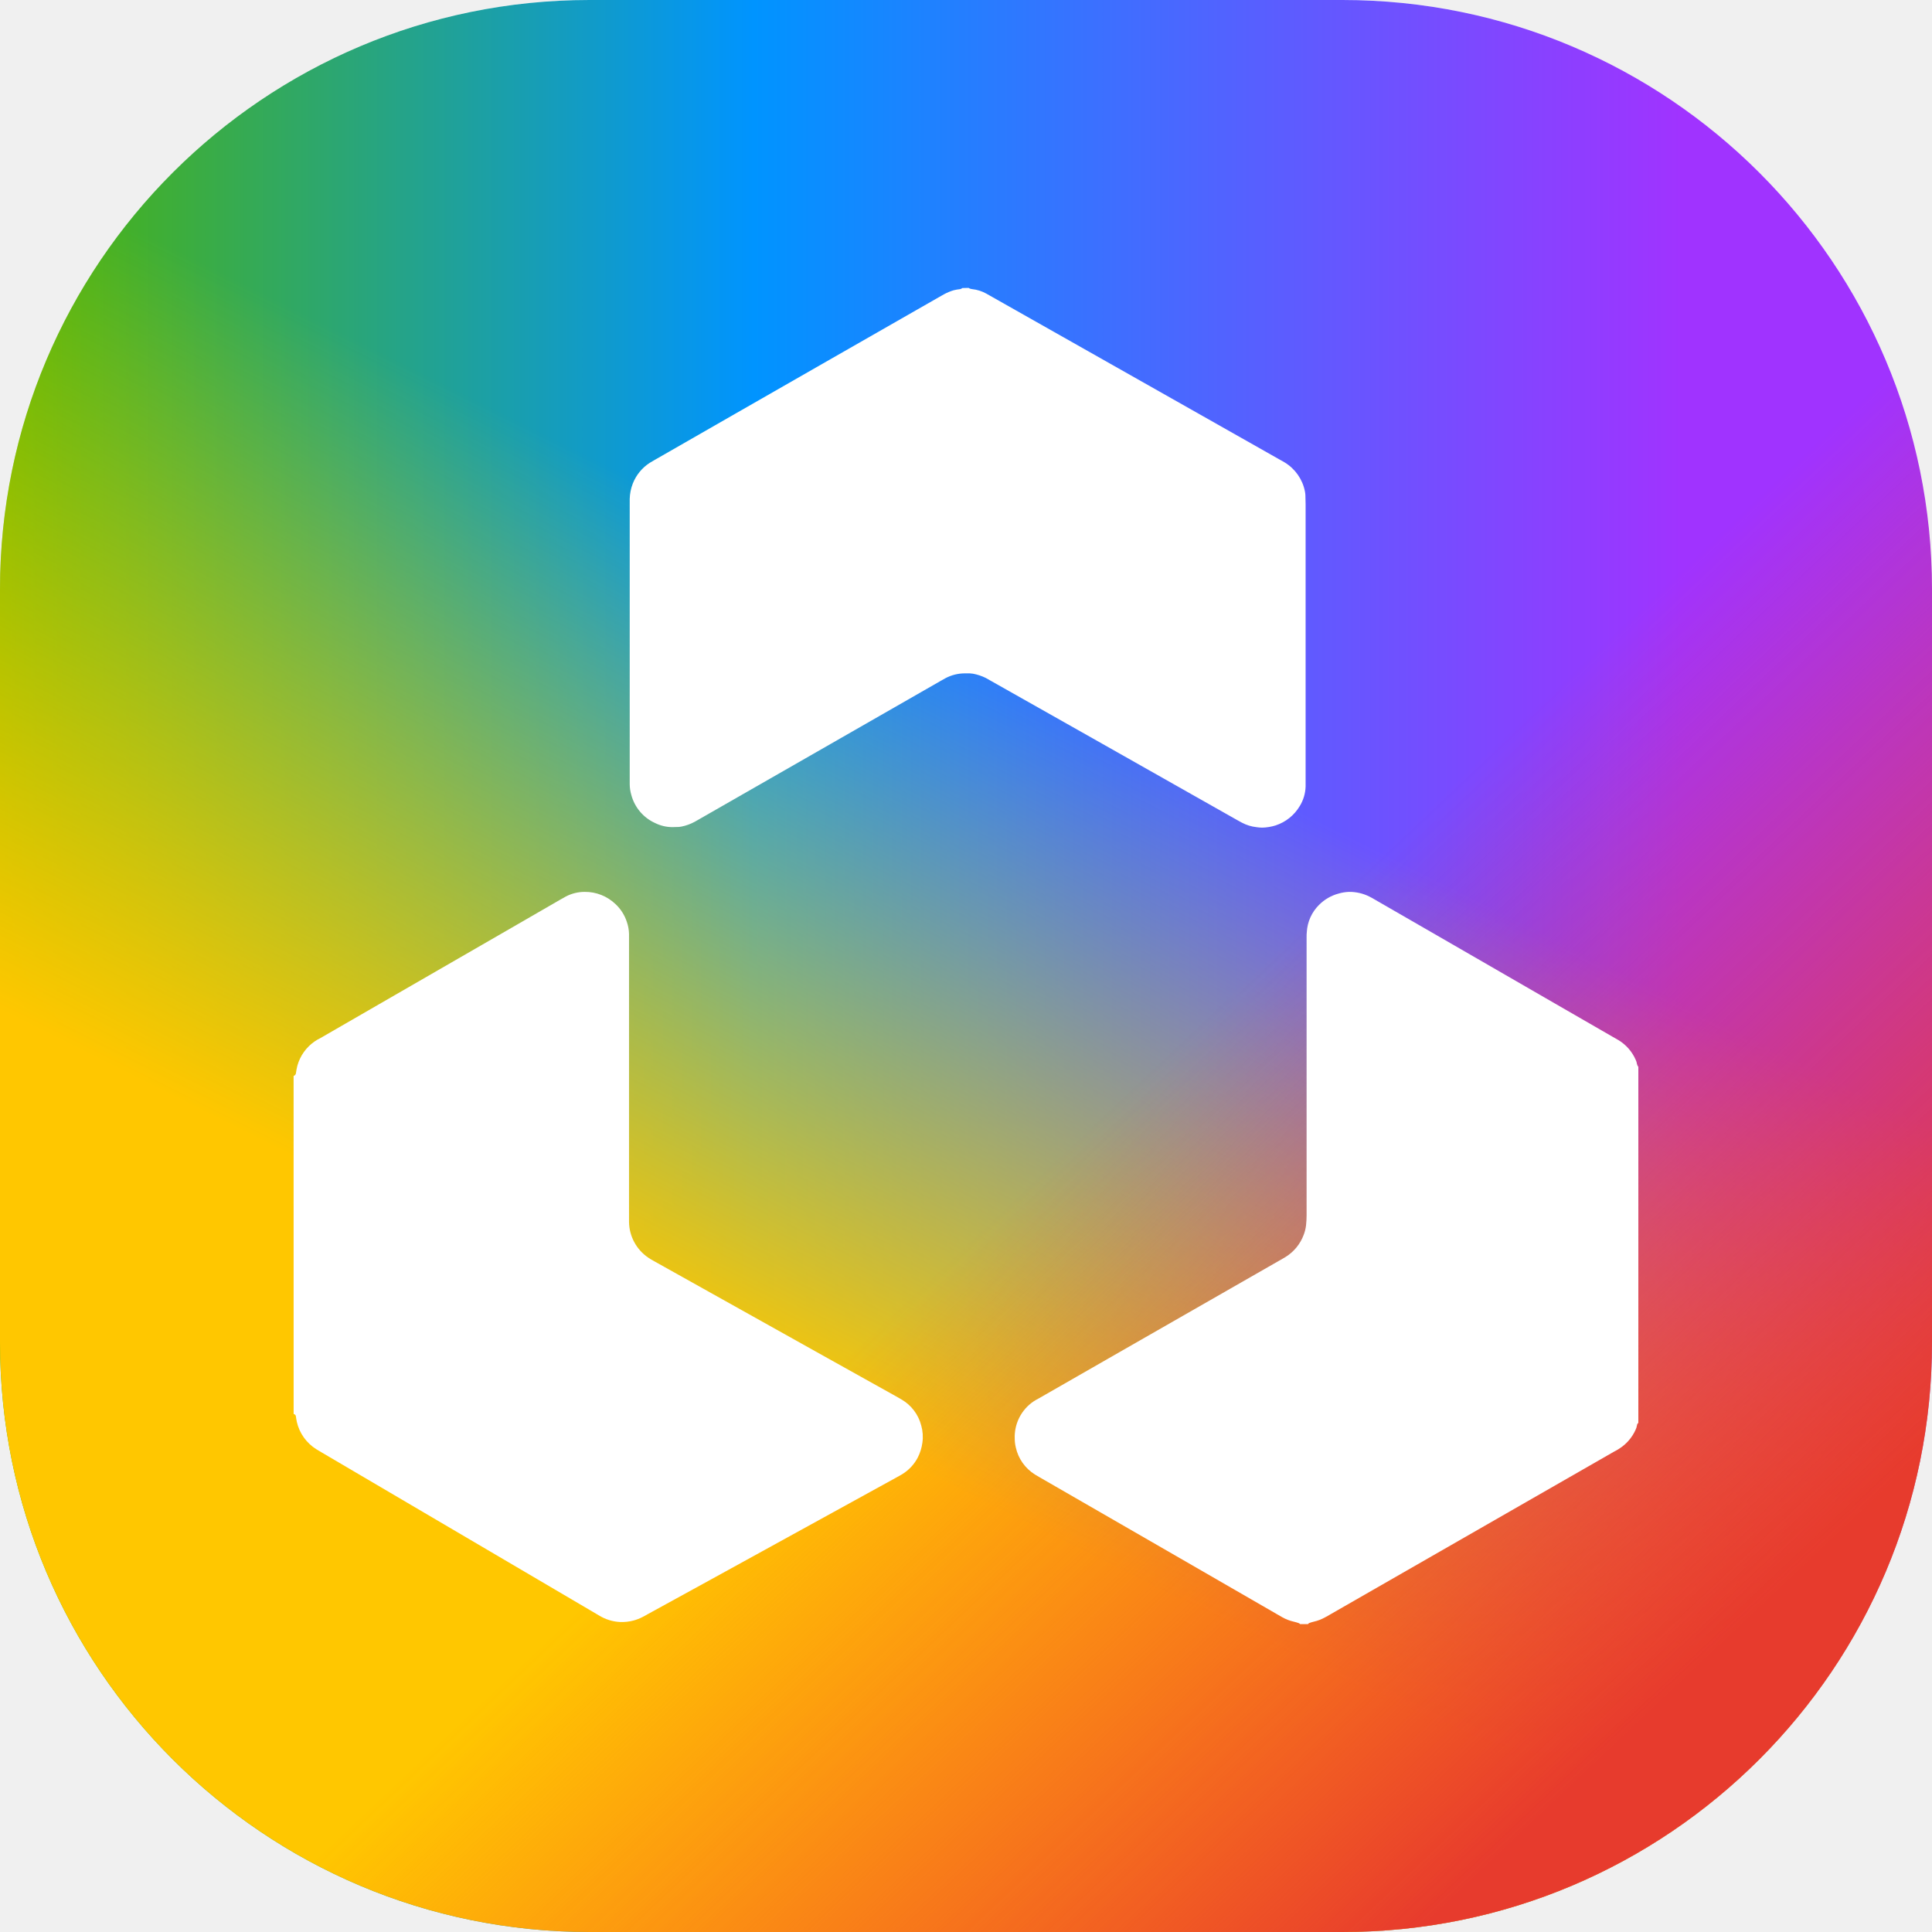
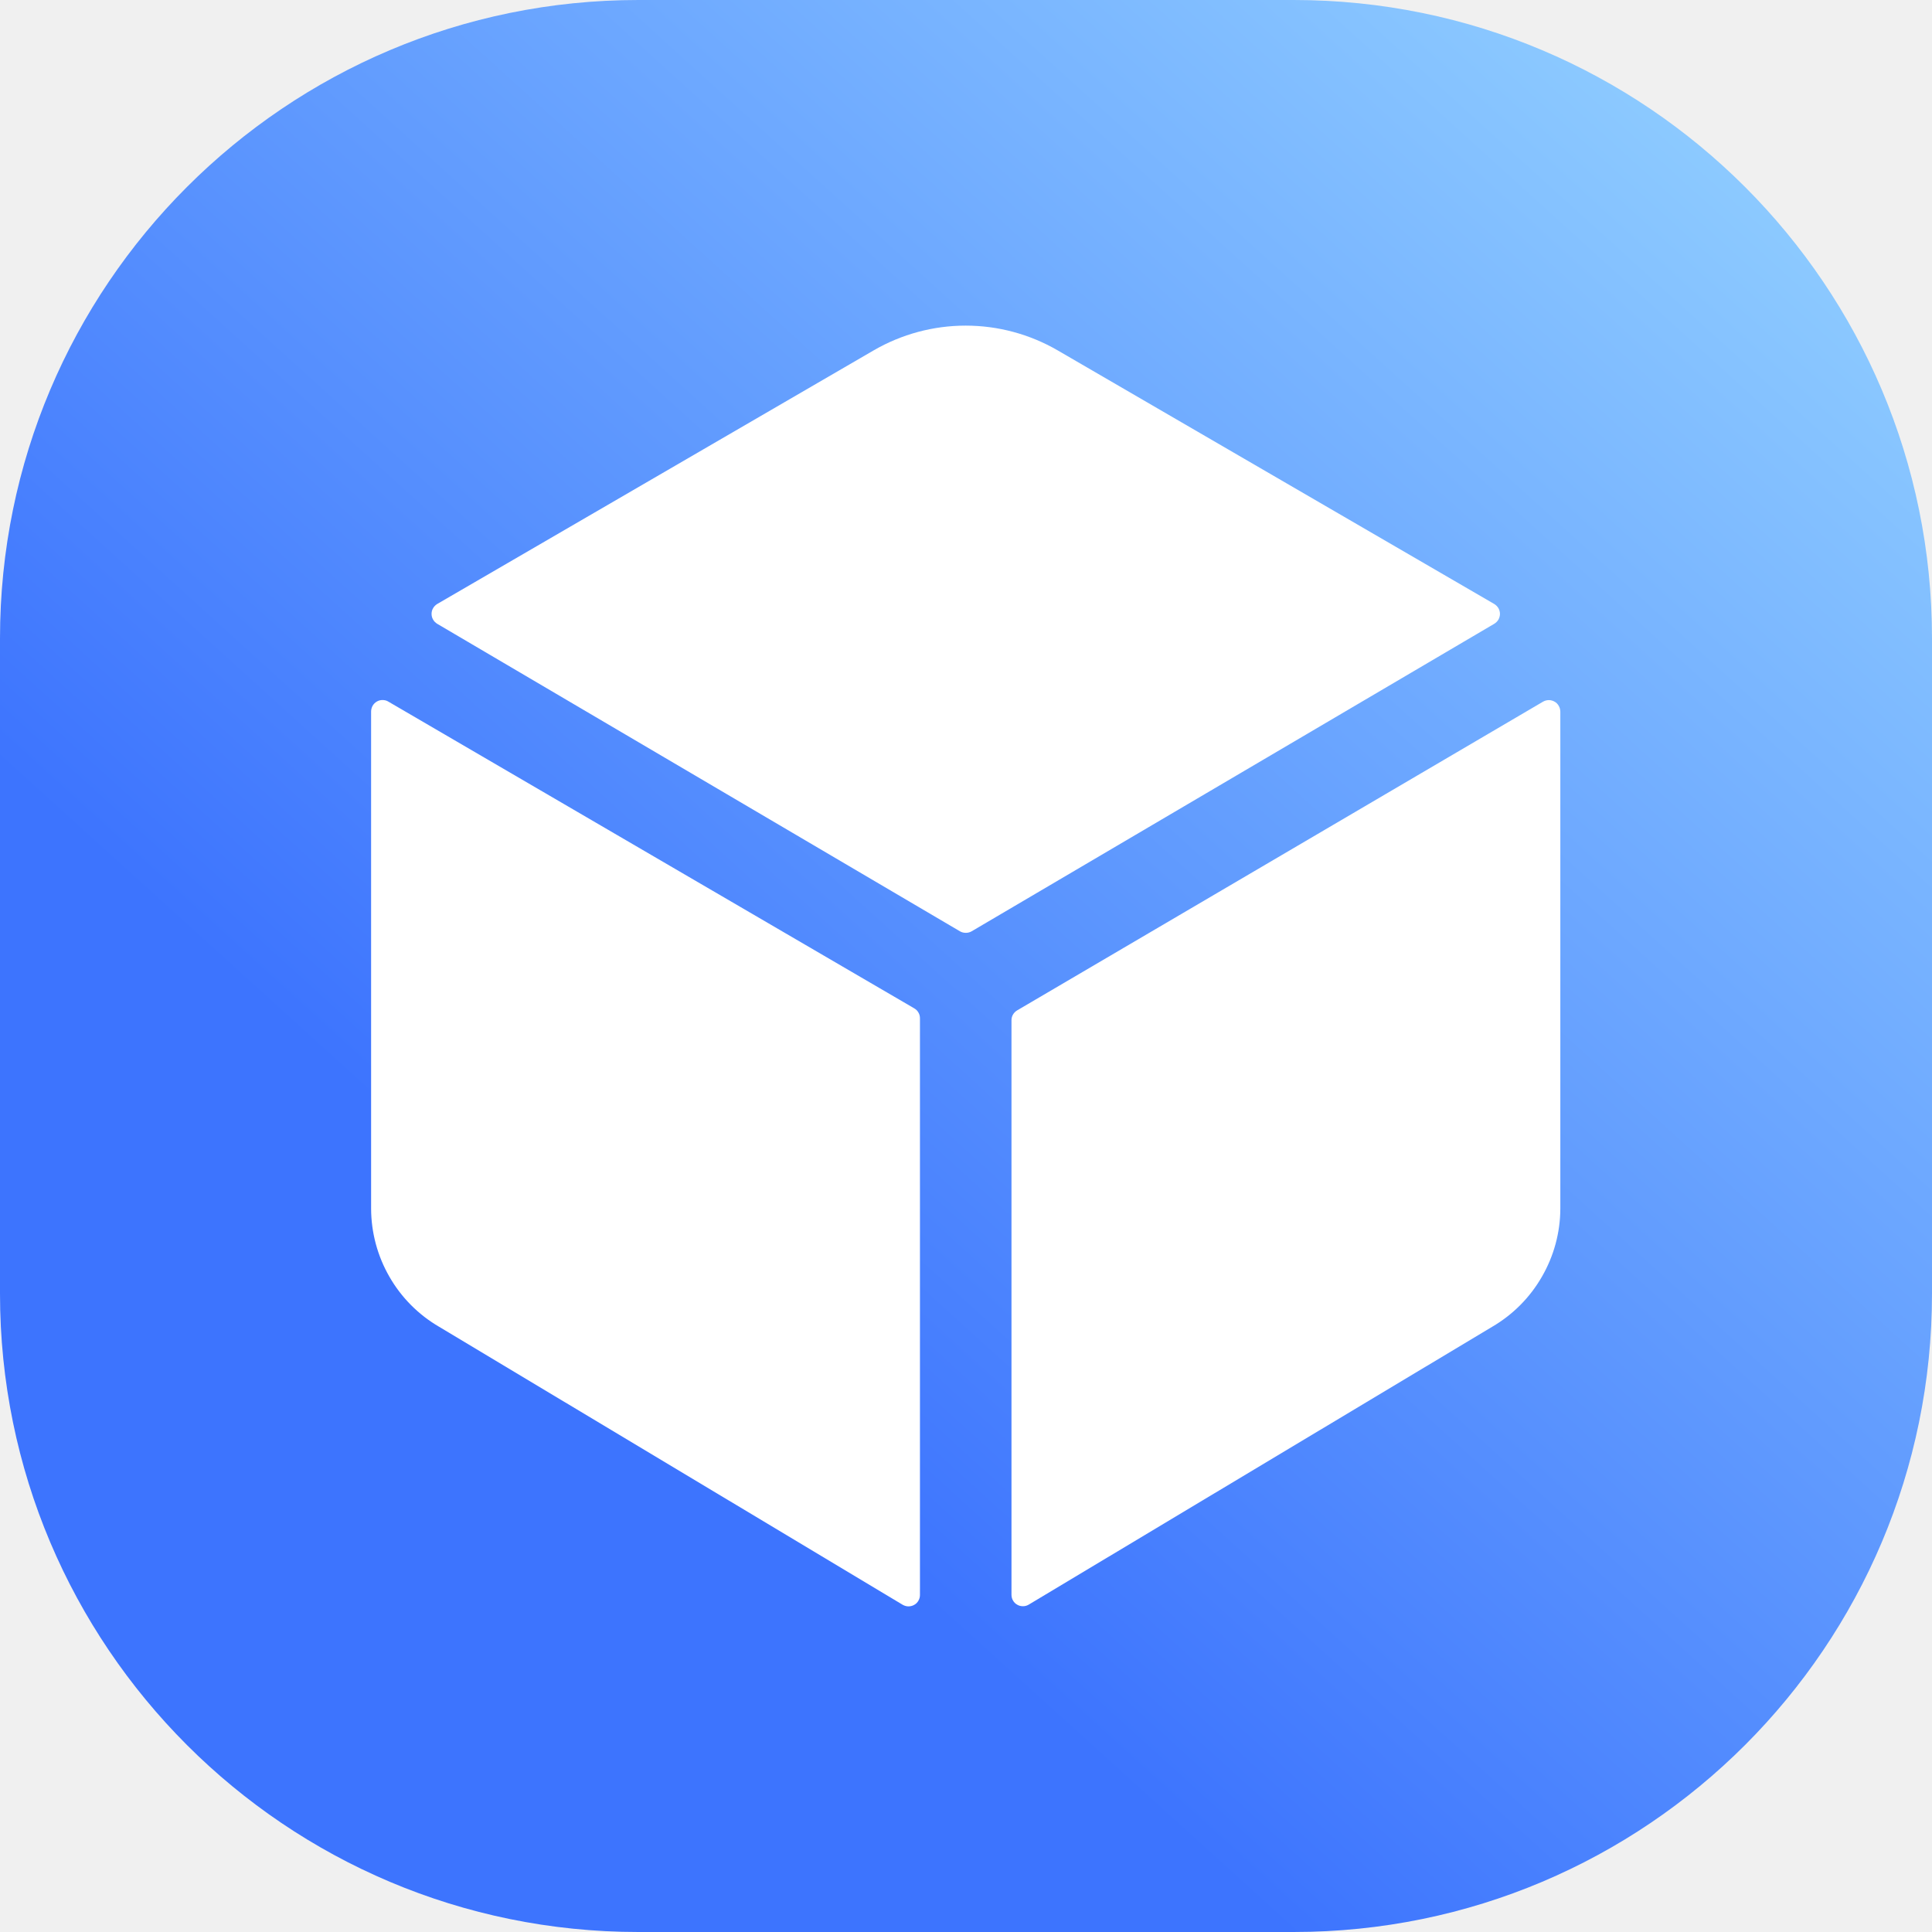
- <svg xmlns="http://www.w3.org/2000/svg" width="96" height="96" viewBox="0 0 96 96" fill="none">
-   <path d="M66.708 0H29.292C13.115 0 0 13.115 0 29.292V66.708C0 82.885 13.115 96 29.292 96H66.708C82.885 96 96 82.885 96 66.708V29.292C96 13.115 82.885 0 66.708 0Z" fill="white" />
-   <path d="M66.708 0H29.292C13.115 0 0 13.115 0 29.292V66.708C0 82.885 13.115 96 29.292 96H66.708C82.885 96 96 82.885 96 66.708V29.292C96 13.115 82.885 0 66.708 0Z" fill="url(#paint0_linear_2322_6456)" />
-   <path d="M66.708 0H29.292C13.115 0 0 13.115 0 29.292V66.708C0 82.885 13.115 96 29.292 96H66.708C82.885 96 96 82.885 96 66.708V29.292C96 13.115 82.885 0 66.708 0Z" fill="url(#paint1_linear_2322_6456)" />
-   <path d="M66.708 0H29.292C13.115 0 0 13.115 0 29.292V66.708C0 82.885 13.115 96 29.292 96H66.708C82.885 96 96 82.885 96 66.708V29.292C96 13.115 82.885 0 66.708 0Z" fill="url(#paint2_linear_2322_6456)" />
-   <path d="M48.129 14.306C48.164 14.331 48.204 14.348 48.247 14.356C48.267 14.356 48.288 14.366 48.31 14.367C48.555 14.393 48.792 14.468 49.007 14.588C49.073 14.621 49.137 14.661 49.202 14.698L53.971 17.396L59.548 20.551C60.898 21.313 62.246 22.076 63.592 22.84C63.677 22.887 63.761 22.931 63.842 22.982C64.359 23.299 64.721 23.816 64.84 24.411C64.853 24.473 64.861 24.537 64.864 24.601C64.864 24.75 64.875 24.9 64.875 25.05V31.491C64.875 33.894 64.875 36.297 64.875 38.7C64.875 38.828 64.875 38.957 64.875 39.084C64.864 39.428 64.764 39.762 64.583 40.055C64.312 40.51 63.886 40.851 63.383 41.015C63.168 41.082 62.946 41.119 62.721 41.125C62.625 41.124 62.529 41.116 62.434 41.101C62.178 41.073 61.931 40.996 61.704 40.875C61.628 40.836 61.553 40.793 61.48 40.752L54.312 36.697L49.234 33.829L48.983 33.687C48.782 33.588 48.568 33.517 48.348 33.476C48.296 33.467 48.243 33.461 48.19 33.459C48.104 33.459 48.018 33.459 47.932 33.459C47.6 33.461 47.274 33.543 46.98 33.699C46.894 33.743 46.812 33.792 46.729 33.84C44.922 34.874 43.115 35.91 41.308 36.946L34.8 40.674C34.709 40.728 34.615 40.78 34.521 40.833C34.315 40.945 34.093 41.026 33.863 41.072C33.821 41.081 33.778 41.087 33.736 41.09L33.418 41.099C33.117 41.1 32.821 41.03 32.551 40.896C31.968 40.632 31.534 40.119 31.369 39.499C31.318 39.325 31.291 39.144 31.29 38.962V25.052C31.29 24.966 31.29 24.881 31.29 24.796C31.296 24.529 31.349 24.264 31.448 24.015C31.616 23.596 31.91 23.238 32.291 22.995C32.363 22.949 32.439 22.908 32.512 22.865L36.348 20.665L40.908 18.053L45.518 15.416L46.66 14.763L46.91 14.621C47.062 14.539 47.221 14.472 47.386 14.423C47.491 14.397 47.597 14.379 47.704 14.367C47.746 14.361 47.785 14.342 47.816 14.313L48.129 14.306Z" fill="white" />
-   <path d="M14.589 53.462C14.653 53.445 14.7 53.389 14.705 53.323C14.722 53.196 14.746 53.07 14.778 52.947C14.915 52.458 15.219 52.034 15.637 51.746C15.724 51.686 15.818 51.632 15.91 51.588L18.824 49.906L25.317 46.16L27.842 44.701C27.934 44.649 28.027 44.595 28.123 44.543C28.409 44.395 28.726 44.318 29.048 44.317C29.621 44.31 30.174 44.529 30.587 44.927C30.846 45.169 31.039 45.473 31.148 45.811C31.215 46.003 31.251 46.204 31.256 46.407C31.256 46.525 31.256 46.642 31.256 46.76V60.312C31.256 60.45 31.256 60.59 31.256 60.728C31.269 61.435 31.624 62.091 32.208 62.49C32.303 62.556 32.408 62.614 32.51 62.671L35.277 64.218L40.982 67.407L44.515 69.378C44.608 69.43 44.702 69.481 44.792 69.537C45.28 69.819 45.634 70.285 45.775 70.83C45.854 71.108 45.874 71.4 45.833 71.686C45.799 71.94 45.723 72.186 45.608 72.416C45.43 72.76 45.162 73.048 44.832 73.251C44.742 73.308 44.646 73.357 44.553 73.409L35.319 78.488L32.175 80.213C32.09 80.259 32.016 80.308 31.922 80.351C31.78 80.425 31.63 80.483 31.475 80.524C31.257 80.581 31.033 80.605 30.808 80.596C30.443 80.578 30.088 80.469 29.776 80.278L28.81 79.71L15.97 72.162C15.888 72.114 15.811 72.067 15.723 72.014C15.228 71.708 14.877 71.215 14.748 70.648C14.724 70.554 14.718 70.457 14.7 70.364C14.692 70.321 14.662 70.285 14.621 70.27C14.611 70.266 14.601 70.263 14.591 70.26L14.589 53.462Z" fill="white" />
-   <path d="M64.607 80.702C64.583 80.681 64.557 80.664 64.529 80.65C64.448 80.622 64.366 80.598 64.283 80.579C64.085 80.534 63.894 80.461 63.717 80.361C63.613 80.304 63.513 80.244 63.412 80.185L58.668 77.447L51.646 73.398C51.572 73.356 51.497 73.314 51.426 73.268C50.94 72.965 50.597 72.48 50.474 71.921C50.439 71.775 50.421 71.626 50.421 71.476C50.395 70.745 50.746 70.052 51.351 69.64C51.439 69.582 51.53 69.529 51.624 69.481L55.627 67.186L61.023 64.096L63.553 62.647C63.664 62.584 63.777 62.522 63.885 62.454C64.297 62.198 64.612 61.812 64.78 61.357C64.838 61.207 64.877 61.051 64.896 60.892C64.915 60.722 64.924 60.551 64.924 60.381C64.924 59.771 64.924 59.163 64.924 58.554C64.924 54.667 64.924 50.78 64.924 46.894C64.924 46.786 64.924 46.679 64.924 46.576C64.924 46.473 64.924 46.404 64.934 46.321C64.961 45.812 65.175 45.331 65.535 44.971C65.806 44.695 66.147 44.497 66.521 44.399C66.685 44.351 66.855 44.324 67.025 44.317C67.38 44.312 67.73 44.392 68.046 44.551C68.132 44.594 68.216 44.641 68.299 44.691L71.517 46.546L77.178 49.814L80.146 51.526C80.24 51.58 80.332 51.633 80.424 51.685C80.801 51.914 81.098 52.254 81.275 52.658C81.308 52.725 81.331 52.798 81.34 52.872C81.352 52.923 81.376 52.972 81.408 53.014V70.705C81.372 70.729 81.348 70.767 81.343 70.81C81.331 70.895 81.305 70.978 81.267 71.054C81.094 71.436 80.813 71.759 80.459 71.983C80.37 72.041 80.277 72.094 80.184 72.141L75.821 74.643L66.096 80.222C66.013 80.269 65.937 80.318 65.845 80.363C65.668 80.462 65.478 80.536 65.28 80.58C65.207 80.597 65.135 80.618 65.064 80.644C65.034 80.654 65.009 80.675 64.993 80.702H64.607Z" fill="white" />
+ <svg xmlns="http://www.w3.org/2000/svg" width="24" height="24" viewBox="0 0 24 24" fill="none">
+   <g clip-path="url(#clip0_30375_12427)">
+     <g clip-path="url(#clip1_30375_12427)">
+       <path d="M0 7.93C0 3.55 3.55 0 7.93 0H16.07C20.45 0 24 3.55 24 7.93V16.07C24 20.45 20.45 24 16.07 24H7.93C3.55 24 0 20.45 0 16.07V7.93Z" fill="url(#paint0_linear_30375_12427)" />
+       <path d="M18.562 7.749C18.584 7.736 18.601 7.718 18.614 7.697C18.626 7.675 18.633 7.651 18.633 7.626C18.633 7.601 18.626 7.577 18.614 7.555C18.601 7.534 18.584 7.516 18.562 7.503L13.138 4.352C12.791 4.151 12.397 4.045 11.996 4.045C11.595 4.045 11.201 4.151 10.854 4.352L5.431 7.503C5.41 7.516 5.392 7.534 5.38 7.555C5.367 7.577 5.361 7.601 5.361 7.626C5.361 7.651 5.367 7.675 5.38 7.697C5.392 7.718 5.41 7.736 5.431 7.749L11.925 11.569C11.947 11.582 11.972 11.588 11.998 11.588C12.023 11.588 12.048 11.582 12.07 11.569L18.562 7.749ZM4.823 8.715C4.802 8.702 4.777 8.696 4.752 8.696C4.727 8.696 4.703 8.702 4.681 8.715C4.659 8.728 4.641 8.746 4.629 8.767C4.617 8.789 4.61 8.814 4.61 8.839V15.014C4.611 15.311 4.689 15.603 4.838 15.861C4.986 16.119 5.2 16.334 5.457 16.483L11.215 19.936C11.237 19.948 11.261 19.955 11.286 19.955C11.311 19.955 11.336 19.948 11.357 19.936C11.379 19.924 11.397 19.906 11.409 19.884C11.422 19.862 11.428 19.838 11.428 19.813V12.649C11.428 12.624 11.422 12.6 11.409 12.578C11.397 12.556 11.379 12.539 11.357 12.526L4.823 8.715ZM12.565 12.674V19.811C12.565 19.836 12.571 19.861 12.584 19.882C12.596 19.904 12.614 19.922 12.636 19.934C12.657 19.947 12.682 19.953 12.707 19.953C12.732 19.953 12.756 19.947 12.778 19.934L18.536 16.482C18.793 16.332 19.006 16.118 19.154 15.86C19.303 15.603 19.382 15.311 19.383 15.014V8.839C19.382 8.814 19.376 8.789 19.363 8.768C19.351 8.746 19.333 8.728 19.311 8.716C19.29 8.704 19.265 8.697 19.24 8.697C19.215 8.697 19.191 8.704 19.169 8.716L12.636 12.551C12.614 12.564 12.596 12.582 12.584 12.603C12.571 12.624 12.565 12.649 12.565 12.674Z" fill="white" />
+     </g>
+   </g>
  <defs>
-     <linearGradient id="paint0_linear_2322_6456" x1="96" y1="56" x2="0" y2="56" gradientUnits="userSpaceOnUse">
-       <stop offset="0.13" stop-color="#A033FF" />
-       <stop offset="0.61" stop-color="#0094FF" />
-       <stop offset="1" stop-color="#4FB500" />
+     <linearGradient id="paint0_linear_30375_12427" x1="4.161" y1="21.846" x2="22.641" y2="1.469" gradientUnits="userSpaceOnUse">
+       <stop offset="0.23" stop-color="#3D74FE" />
+       <stop offset="1" stop-color="#91CFFF" />
    </linearGradient>
-     <linearGradient id="paint1_linear_2322_6456" x1="44" y1="30" x2="14" y2="90" gradientUnits="userSpaceOnUse">
-       <stop stop-color="#FFD600" stop-opacity="0" />
-       <stop offset="0.563" stop-color="#FFC700" />
-     </linearGradient>
-     <linearGradient id="paint2_linear_2322_6456" x1="52" y1="56" x2="86" y2="92" gradientUnits="userSpaceOnUse">
-       <stop offset="0.03" stop-color="#FF3B30" stop-opacity="0" />
-       <stop offset="0.843" stop-color="#E73B2D" />
-     </linearGradient>
+     <clipPath id="clip0_30375_12427">
+       <rect width="24" height="24" fill="white" />
+     </clipPath>
+     <clipPath id="clip1_30375_12427">
+       <rect width="24" height="24" fill="white" />
+     </clipPath>
  </defs>
</svg>
